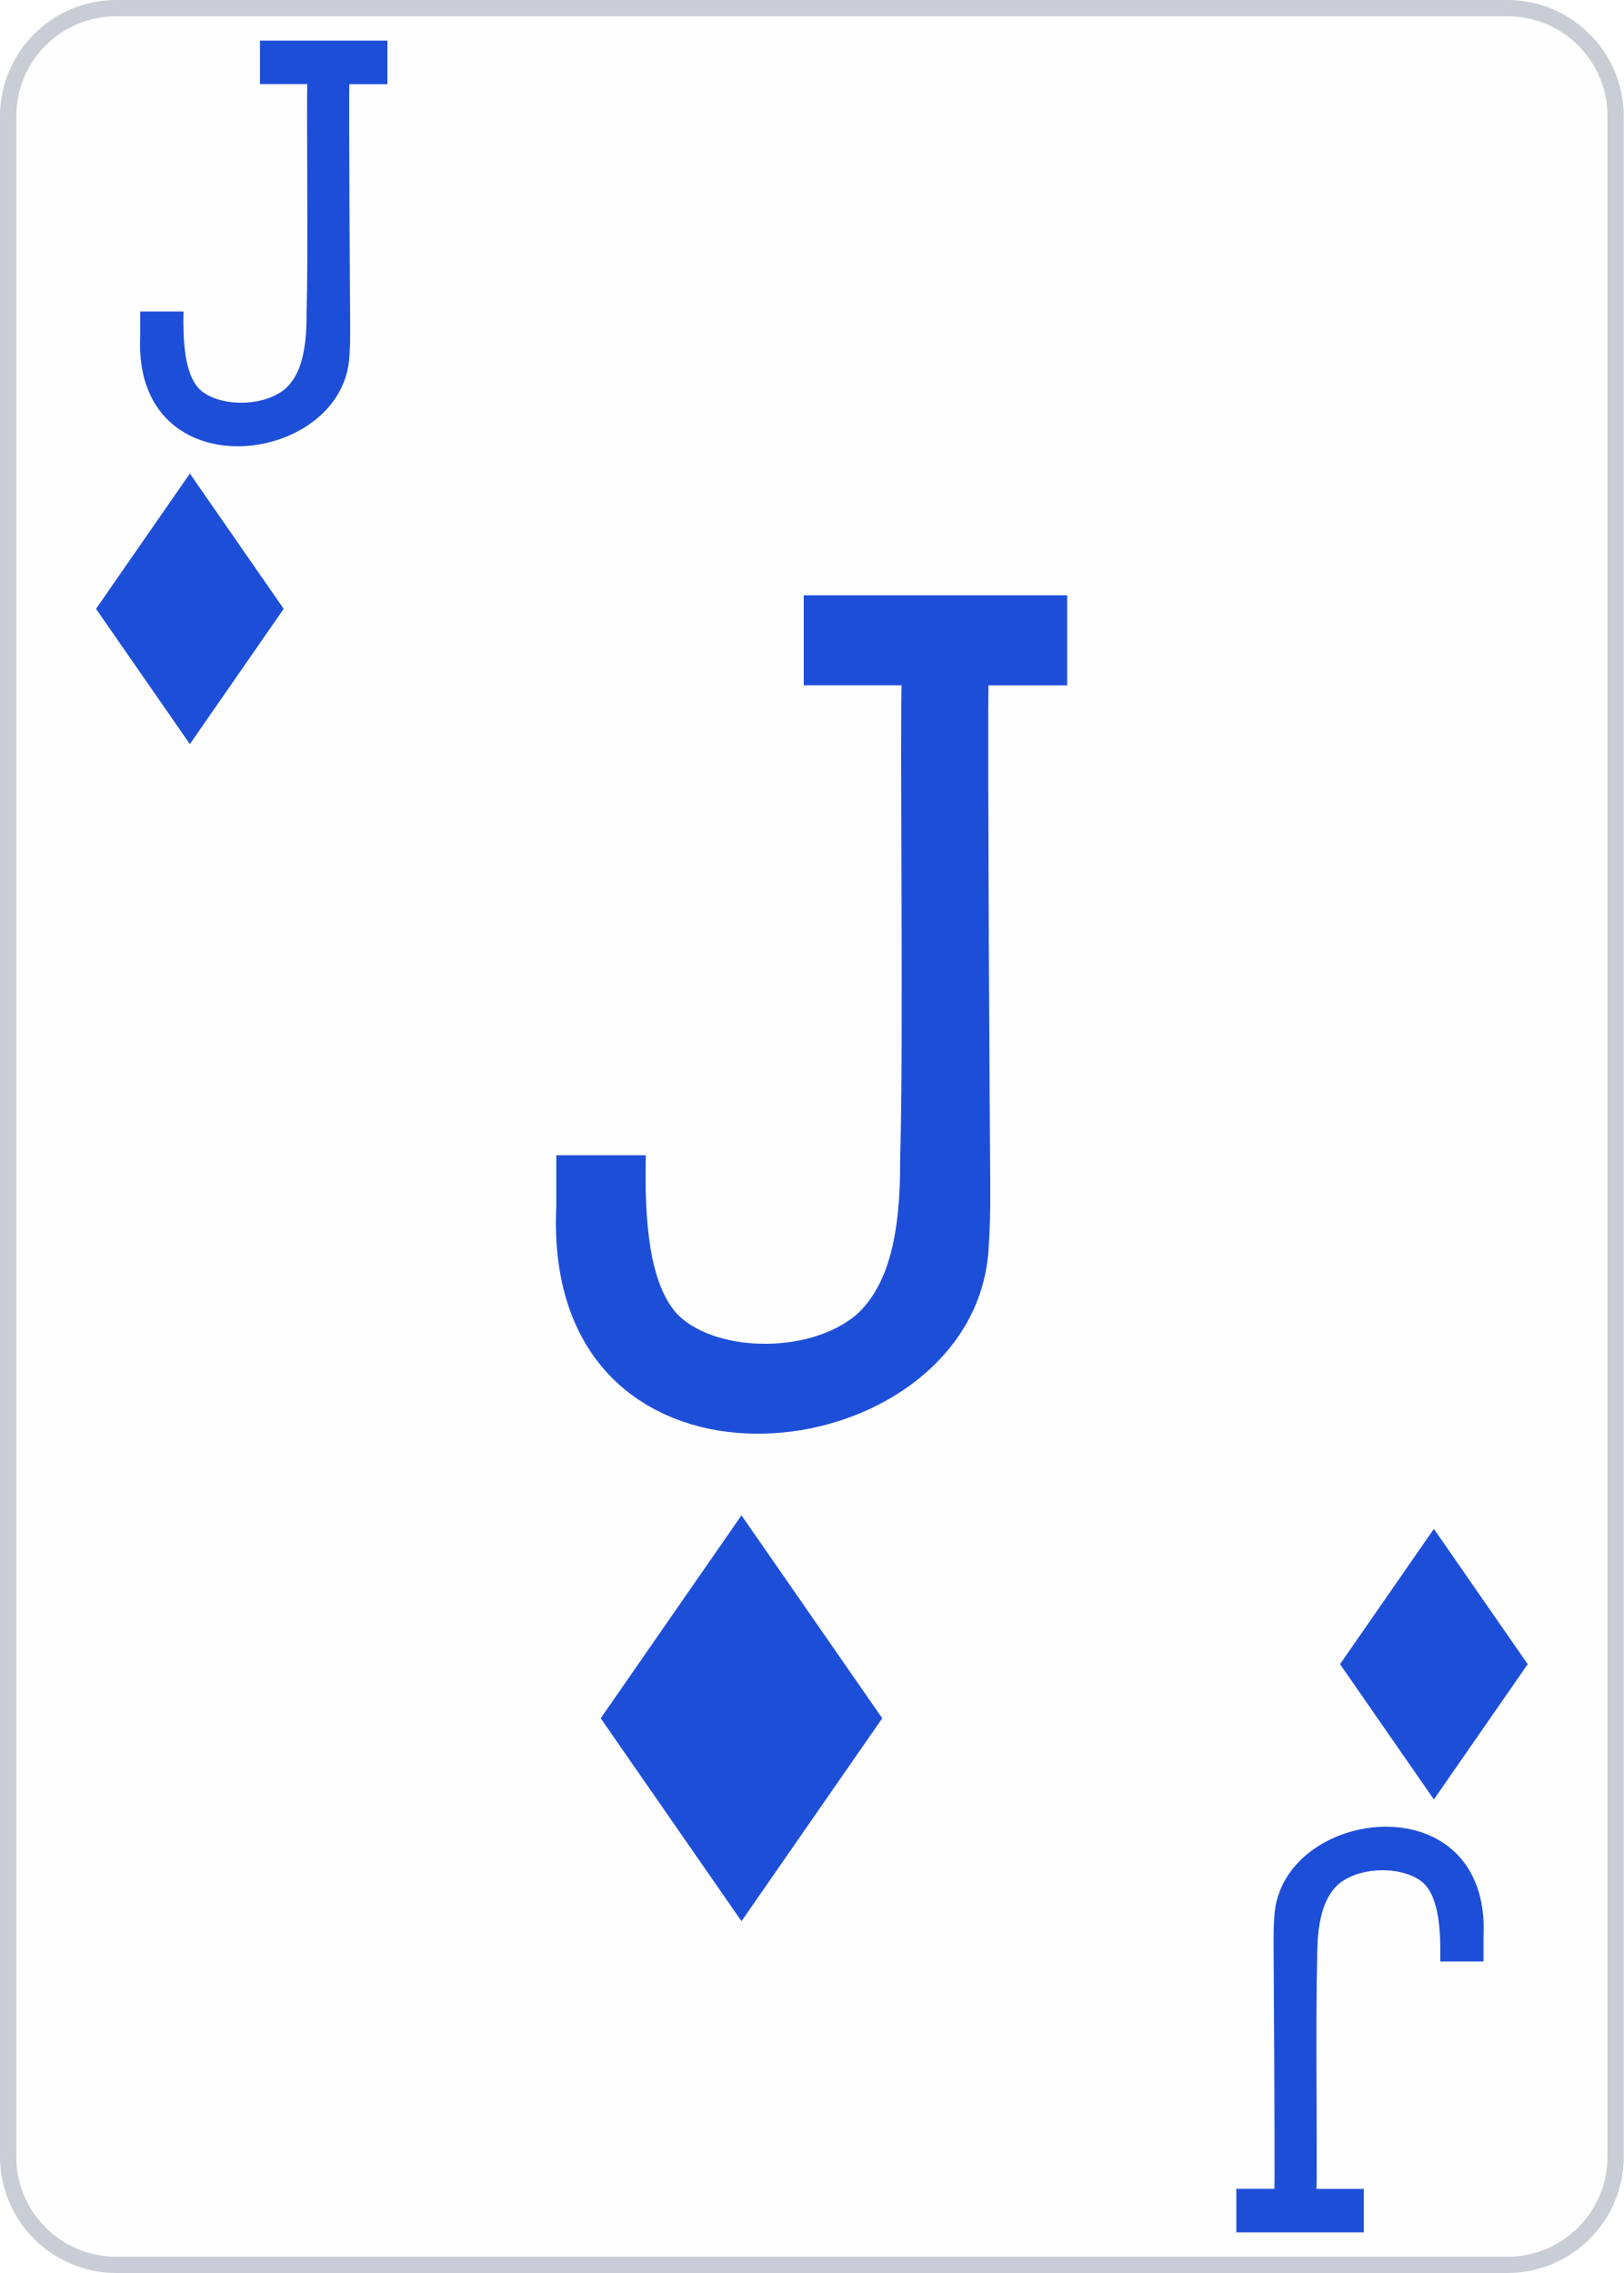
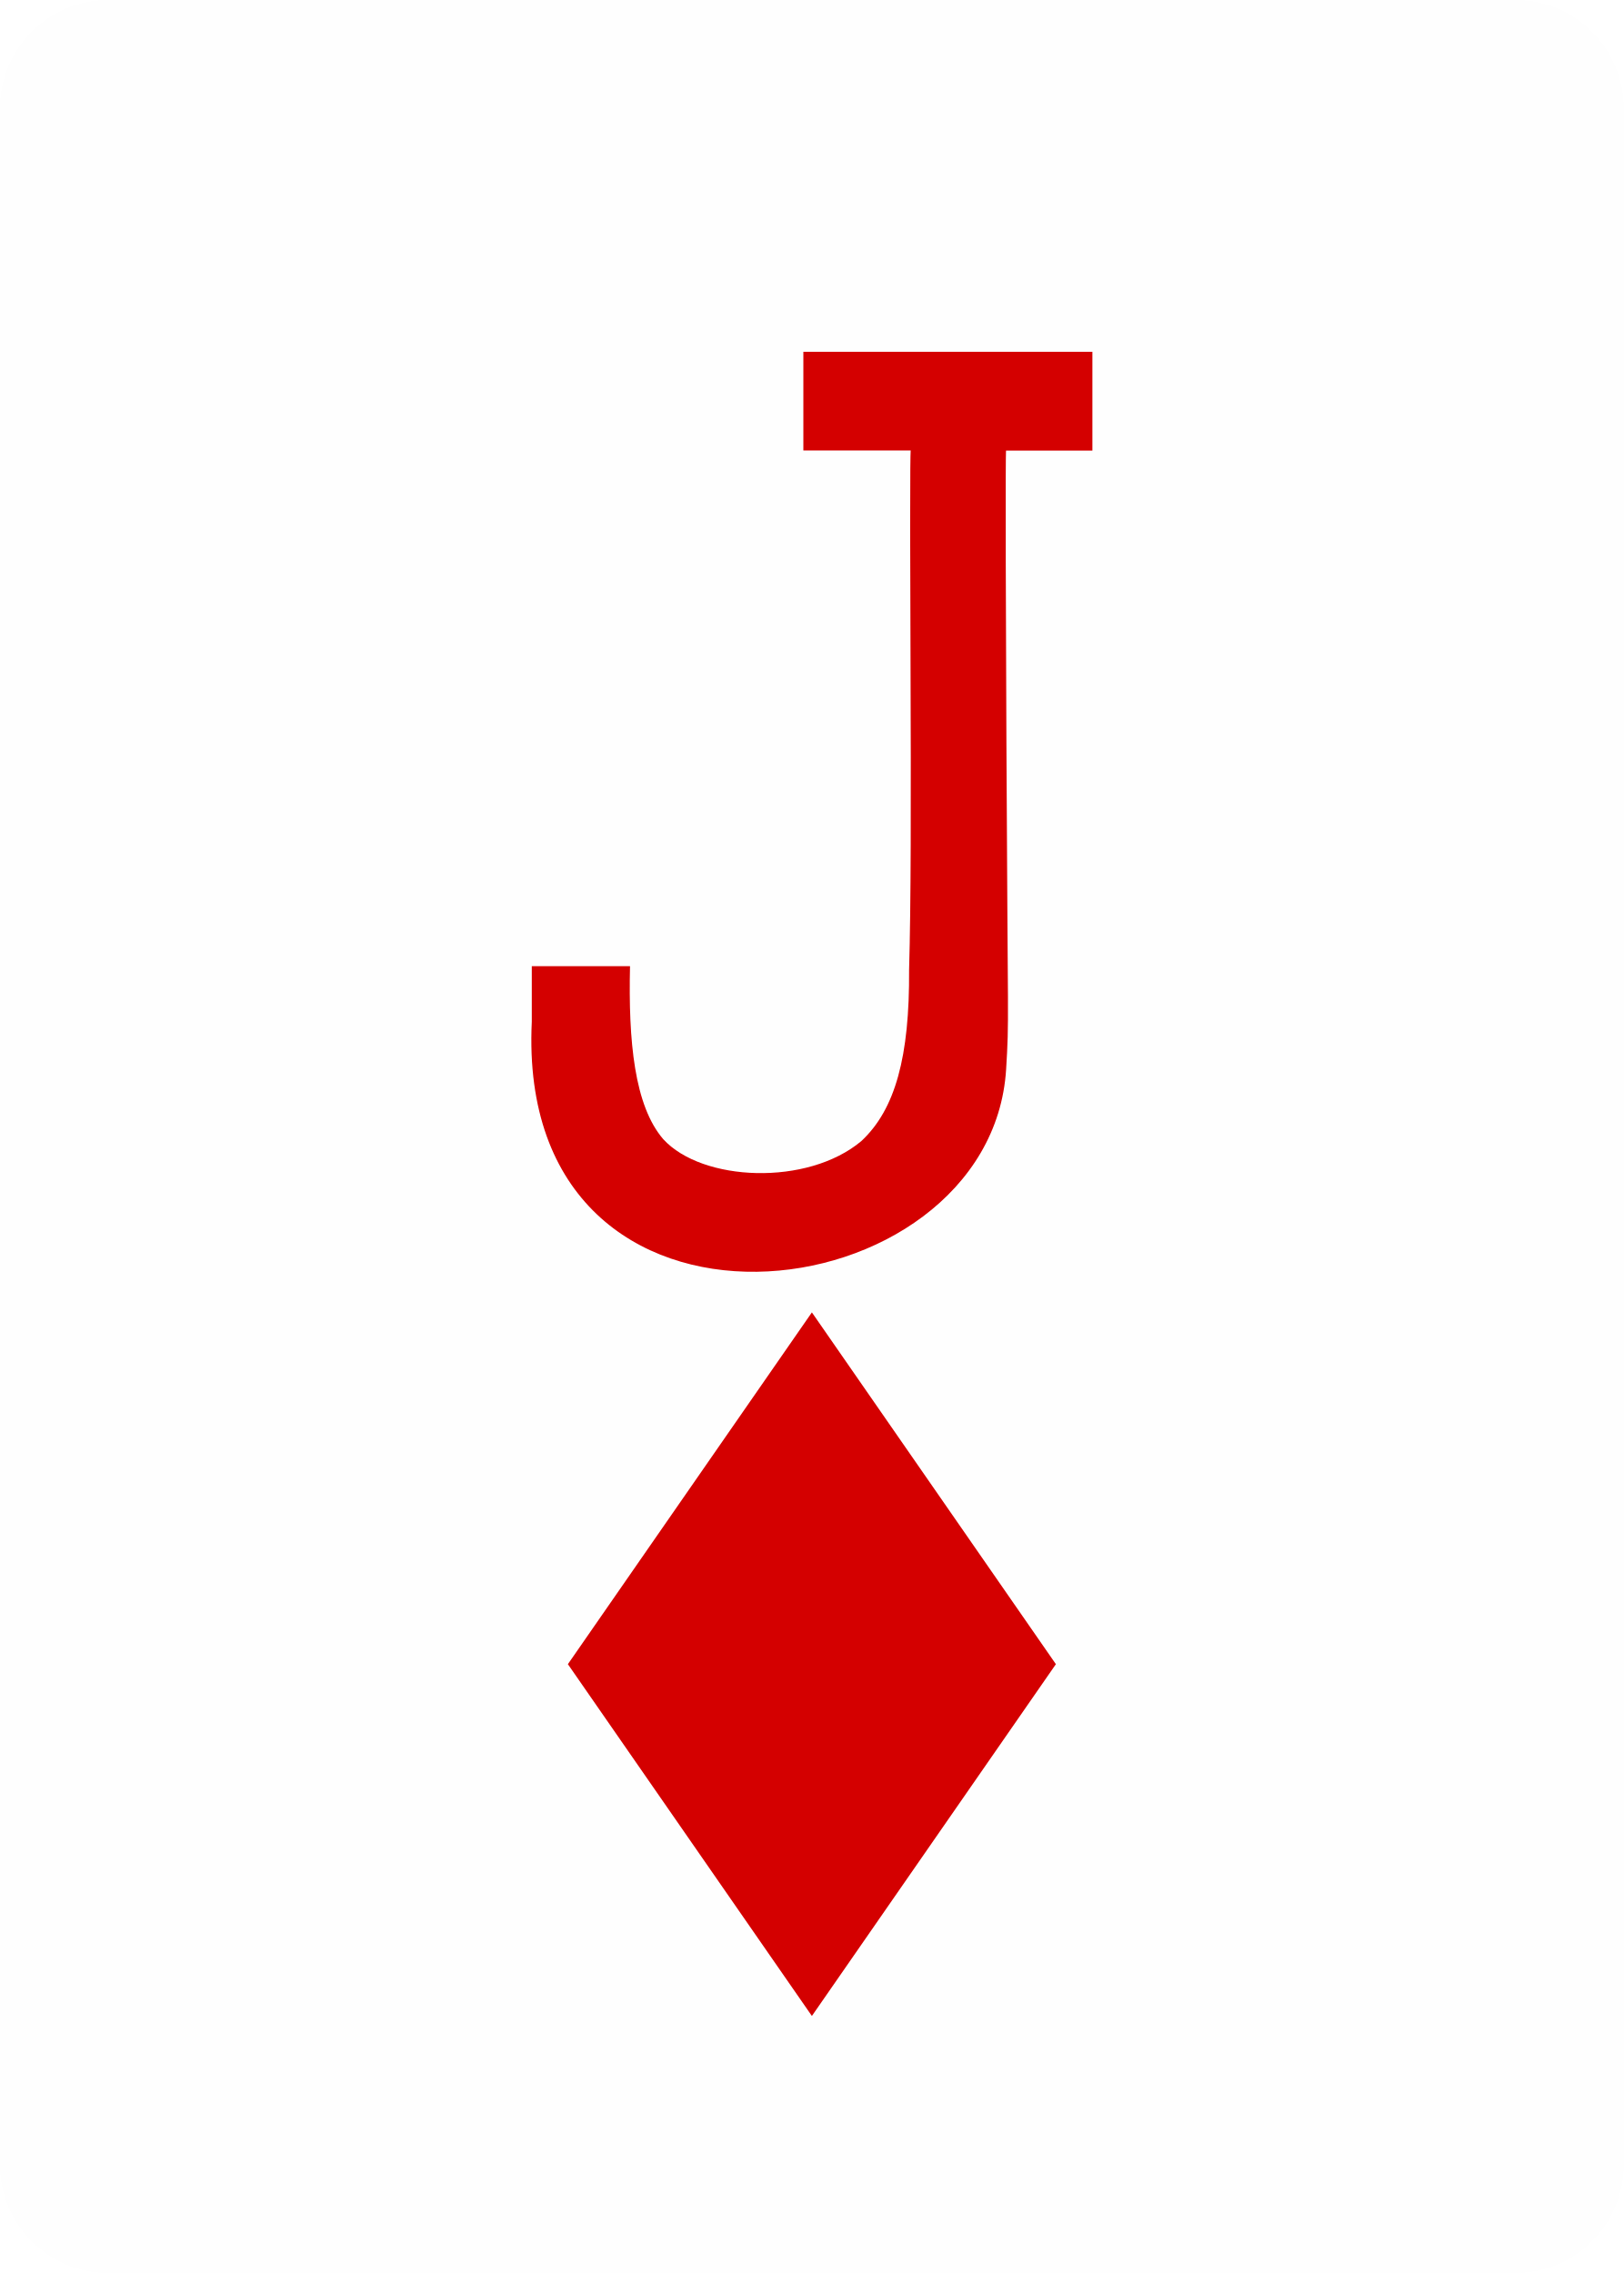
<svg xmlns="http://www.w3.org/2000/svg" viewBox="0 0 120 168">
-   <rect x="0.6" y="0.6" width="118.8" height="166.8" rx="8" fill="#fefefe" stroke="#c9cdd6" stroke-width="1.2" />
-   <g transform="translate(-6.969,-8.465) scale(0.44096)">
-     <path d="M19.876 0H9.636v3.498h3.808s-.045-.664-.012 7.14c.02 5.474.016 8.968-.05 11.267.02 3.062-.485 4.936-1.69 6.06-1.908 1.605-5.64 1.444-7.02-.066-1.022-1.19-1.238-3.46-1.177-6.13H.015s.003 1.29 0 1.97C-.588 36.34 16.28 34.2 16.82 25.42c.112-1.877.056-1.194.01-11.598-.05-11.146-.01-10.32-.01-10.32h3.056V0z" transform="matrix(2.086 0 0 2.086 39.270 26.000)" fill="#1d4ed8" />
-   </g>
-   <g transform="translate(-9.044,-2.306) scale(0.38459)">
-     <path d="M28.5 0l20.112 29L28.5 58 8.388 29z" transform="matrix(0.8966 0 0 0.8966 34.448 97.000)" fill="#1d4ed8" />
-   </g>
-   <g transform="translate(5.297,20.306) scale(0.91131)">
-     <path d="M19.876 0H9.636v3.498h3.808s-.045-.664-.012 7.14c.02 5.474.016 8.968-.05 11.267.02 3.062-.485 4.936-1.69 6.06-1.908 1.605-5.64 1.444-7.02-.066-1.022-1.19-1.238-3.46-1.177-6.13H.015s.003 1.29 0 1.97C-.588 36.34 16.28 34.2 16.82 25.42c.112-1.877.056-1.194.01-11.598-.05-11.146-.01-10.32-.01-10.32h3.056V0z" transform="matrix(2.086 0 0 2.086 39.270 26.000)" fill="#1d4ed8" />
-   </g>
-   <g transform="translate(20.184,56.041) scale(0.57689)">
-     <path d="M28.5 0l20.112 29L28.5 58 8.388 29z" transform="matrix(0.8966 0 0 0.8966 34.448 97.000)" fill="#1d4ed8" />
-   </g>
-   <g transform="rotate(180 60 84)">
-     <g transform="translate(-6.969,-8.465) scale(0.44096)">
-       <path d="M19.876 0H9.636v3.498h3.808s-.045-.664-.012 7.14c.02 5.474.016 8.968-.05 11.267.02 3.062-.485 4.936-1.69 6.06-1.908 1.605-5.64 1.444-7.02-.066-1.022-1.19-1.238-3.46-1.177-6.13H.015s.003 1.29 0 1.97C-.588 36.34 16.28 34.2 16.82 25.42c.112-1.877.056-1.194.01-11.598-.05-11.146-.01-10.32-.01-10.32h3.056V0z" transform="matrix(2.086 0 0 2.086 39.270 26.000)" fill="#1d4ed8" />
-     </g>
-     <g transform="translate(-9.044,-2.306) scale(0.38459)">
-       <path d="M28.5 0l20.112 29L28.5 58 8.388 29z" transform="matrix(0.8966 0 0 0.8966 34.448 97.000)" fill="#1d4ed8" />
-     </g>
-   </g>
+   <rect x="0" y="0" width="120" height="168" rx="8" fill="#fefefe" />
+   <path d="M19.876 0H9.636v3.498h3.808s-.045-.664-.012 7.14c.02 5.474.016 8.968-.05 11.267.02 3.062-.485 4.936-1.69 6.06-1.908 1.605-5.64 1.444-7.02-.066-1.022-1.19-1.238-3.46-1.177-6.13H.015s.003 1.29 0 1.97C-.588 36.34 16.28 34.2 16.82 25.42c.112-1.877.056-1.194.01-11.598-.05-11.146-.01-10.32-.01-10.32h3.056V0z" transform="matrix(2.086 0 0 2.086 39.270 26.000)" fill="#d40000" />
+   <path d="M28.5 0l20.112 29L28.5 58 8.388 29z" transform="matrix(0.8966 0 0 0.8966 34.448 97.000)" fill="#d40000" />
</svg>
